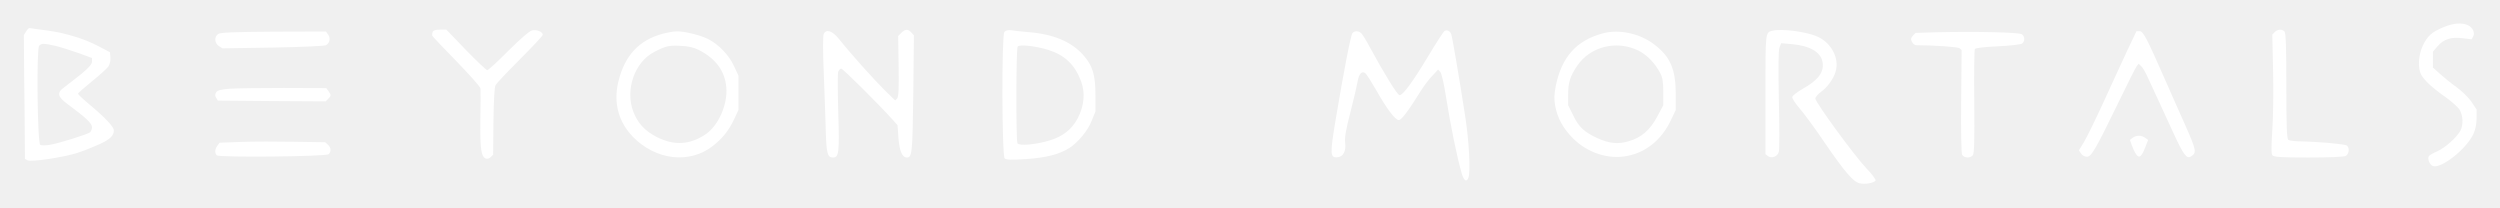
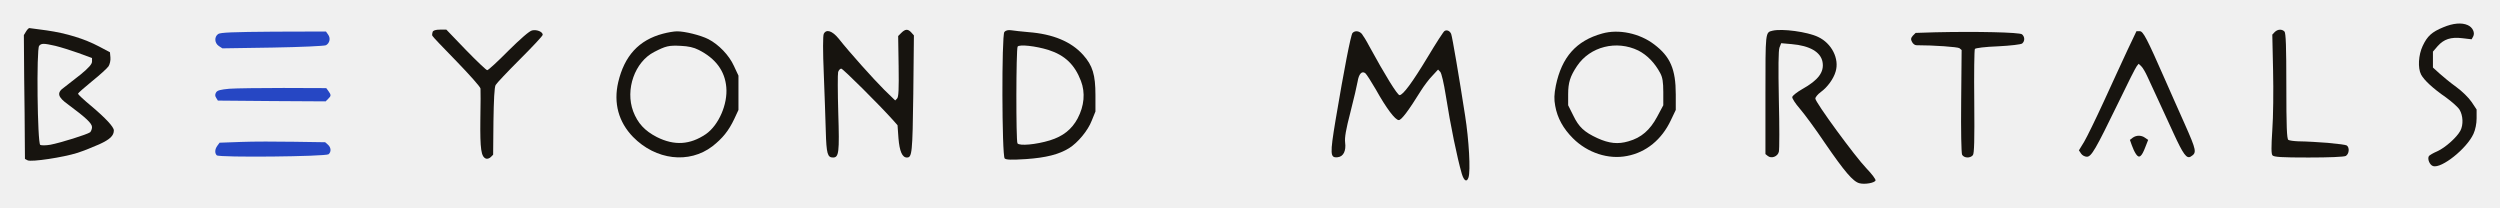
<svg xmlns="http://www.w3.org/2000/svg" viewBox="0 0 1603 133" preserveAspectRatio="xMidYMid meet">
-   <g transform="translate(0,133) scale(0.1,-0.1)" fill="#FFFFFF" stroke="none">
+   <g transform="translate(0,133) scale(0.1,-0.1)" fill="#17140F" stroke="none">
    <path d="M15666 1155 c-73 -30 -102 -56 -132 -120 -27 -58 -32 -141 -10 -183 19 -36 76 -89 160 -147 37 -27 77 -62 87 -79 22 -37 25 -96 5 -134 -23 -43 -97 -109 -148 -132 -26 -11 -50 -25 -54 -31 -11 -18 5 -57 27 -64 54 -17 216 112 259 207 12 26 20 65 20 99 l0 57 -32 48 c-18 27 -62 70 -98 96 -36 26 -84 65 -107 86 l-43 39 0 51 0 51 30 35 c40 45 85 60 159 51 l59 -7 10 18 c13 24 -3 59 -35 73 -38 17 -93 13 -157 -14z" />
    <path d="M167 1128 l-14 -23 2 -270 c2 -148 4 -327 4 -397 l1 -127 17 -9 c24 -12 229 19 320 48 37 12 100 37 140 55 68 31 93 55 93 89 0 22 -53 79 -147 158 -46 38 -83 73 -83 77 0 4 41 40 90 80 50 40 97 83 106 96 8 13 14 38 12 57 l-3 33 -70 37 c-95 50 -210 85 -335 103 -58 8 -108 15 -112 15 -4 0 -14 -10 -21 -22z m188 -92 c33 -8 100 -29 148 -46 l87 -32 0 -23 c0 -16 -21 -40 -72 -82 -40 -32 -88 -69 -105 -82 -51 -35 -45 -62 25 -112 112 -83 152 -120 152 -144 0 -12 -6 -27 -12 -33 -18 -14 -191 -68 -255 -80 -28 -5 -58 -5 -65 -1 -18 11 -25 614 -7 635 14 17 29 17 104 0z" />
    <path d="M2774 1125 c-3 -8 -4 -19 -2 -24 1 -5 72 -79 156 -165 83 -86 153 -164 153 -174 1 -9 1 -100 -1 -202 -2 -188 5 -235 36 -247 8 -3 22 1 31 10 l15 15 2 214 c2 135 6 220 14 233 6 11 76 85 156 165 80 80 146 150 146 157 0 19 -38 35 -68 28 -17 -3 -75 -54 -152 -130 -68 -69 -129 -125 -136 -125 -6 0 -68 59 -137 130 l-125 130 -41 0 c-27 0 -44 -5 -47 -15z" />
    <path d="M5779 1119 l-20 -20 3 -194 c2 -146 0 -197 -10 -207 l-12 -12 -71 69 c-70 70 -220 237 -292 328 -41 50 -79 62 -95 30 -6 -11 -6 -114 0 -253 5 -129 11 -297 13 -373 4 -142 11 -167 46 -167 38 0 42 31 34 285 -4 133 -4 252 -1 263 4 12 13 22 20 22 11 0 245 -233 331 -329 l30 -34 6 -84 c7 -83 24 -123 54 -123 33 0 36 27 41 406 l4 377 -17 19 c-21 23 -38 23 -64 -3z" />
    <path d="M6440 1125 c-18 -22 -16 -793 2 -811 10 -9 43 -10 138 -4 128 9 210 30 275 70 56 35 121 113 145 176 l24 59 0 105 c0 130 -18 190 -79 258 -76 85 -193 134 -351 146 -43 4 -93 9 -110 12 -20 3 -36 -1 -44 -11z m282 -115 c106 -34 169 -94 209 -199 29 -76 21 -160 -21 -240 -38 -71 -94 -115 -178 -141 -88 -27 -196 -37 -208 -19 -10 17 -9 603 1 620 10 16 116 4 197 -21z" />
    <path d="M9262 1131 c-6 -3 -54 -77 -106 -164 -100 -166 -160 -247 -182 -247 -14 0 -94 130 -195 315 -17 33 -39 68 -47 78 -18 20 -45 22 -60 5 -11 -14 -54 -234 -108 -556 -37 -223 -36 -246 14 -240 36 4 54 41 47 94 -4 31 5 84 34 195 22 85 42 173 46 196 8 50 28 71 50 53 8 -7 38 -54 67 -104 67 -120 124 -196 147 -196 17 0 61 58 143 190 19 30 51 73 72 94 l37 40 14 -15 c8 -8 23 -73 35 -149 31 -197 73 -400 103 -504 14 -46 32 -57 43 -24 14 42 3 240 -22 398 -38 246 -82 504 -89 522 -8 20 -28 29 -43 19z" />
    <path d="M11365 1133 c-46 -11 -45 -6 -45 -408 l0 -383 15 -12 c23 -19 64 -4 71 27 4 15 4 165 0 333 -4 208 -3 316 4 335 l11 28 68 -6 c115 -10 185 -50 197 -114 12 -65 -27 -117 -131 -175 -33 -19 -61 -41 -63 -50 -2 -8 20 -42 47 -73 28 -32 102 -132 163 -223 125 -182 180 -247 221 -257 34 -9 97 2 103 18 2 7 -24 42 -58 77 -75 78 -328 424 -328 448 0 9 16 28 35 42 42 30 82 85 95 131 25 82 -25 181 -112 222 -68 33 -232 55 -293 40z" />
    <path d="M14585 1124 l-15 -16 5 -231 c3 -128 1 -299 -5 -381 -7 -109 -7 -153 1 -162 9 -11 59 -14 231 -14 132 0 227 4 239 10 21 12 26 52 7 67 -12 9 -192 25 -313 27 -27 1 -56 5 -62 9 -10 6 -13 87 -13 346 0 249 -3 340 -12 349 -17 17 -44 15 -63 -4z" />
-     <path d="M1399 1112 c-26 -18 -24 -58 4 -77 l23 -15 323 5 c178 3 331 10 341 15 24 13 31 45 14 68 l-14 20 -336 -1 c-259 -2 -341 -5 -355 -15z" />
+     <path fill="#2647C4" d="M1399 1112 c-26 -18 -24 -58 4 -77 l23 -15 323 5 c178 3 331 10 341 15 24 13 31 45 14 68 l-14 20 -336 -1 c-259 -2 -341 -5 -355 -15z" />
    <path d="M4251 1114 c-155 -41 -247 -142 -287 -311 -31 -134 2 -255 95 -351 146 -149 360 -174 509 -60 65 51 104 99 140 175 l27 58 0 110 0 110 -29 62 c-31 69 -98 138 -164 172 -49 25 -153 51 -202 50 -19 0 -59 -7 -89 -15z m229 -104 c109 -55 168 -135 177 -239 10 -109 -49 -244 -131 -301 -102 -69 -202 -75 -314 -19 -78 40 -123 89 -152 165 -52 140 10 317 135 381 74 38 93 43 170 39 48 -2 84 -10 115 -26z" />
    <path d="M10273 1115 c-166 -46 -259 -151 -297 -334 -11 -57 -12 -87 -4 -130 14 -78 51 -145 114 -208 93 -93 227 -137 347 -113 122 23 222 105 280 228 l32 67 0 100 c0 161 -35 242 -138 320 -94 72 -229 100 -334 70z m232 -109 c55 -28 106 -79 141 -146 14 -26 19 -56 19 -120 l0 -85 -39 -73 c-46 -86 -102 -135 -184 -158 -67 -20 -124 -14 -199 20 -85 39 -120 72 -155 145 l-33 66 0 70 c0 76 13 116 57 182 84 125 253 167 393 99z" />
    <path d="M12409 1123 l-126 -4 -18 -18 c-13 -15 -14 -24 -5 -40 6 -12 18 -21 28 -21 113 0 266 -11 276 -19 l14 -12 -3 -327 c-2 -193 1 -334 6 -344 12 -22 52 -24 69 -3 9 10 11 97 9 342 -2 181 0 334 4 339 3 6 66 14 148 17 81 4 147 12 155 18 18 15 18 43 -1 59 -16 13 -291 19 -556 13z" />
    <path d="M13641 1008 c-31 -68 -100 -215 -151 -328 -52 -113 -109 -230 -127 -260 l-33 -54 14 -21 c7 -11 24 -20 37 -20 29 0 55 45 200 343 59 123 113 230 120 238 l12 15 17 -16 c9 -8 27 -39 40 -68 13 -28 44 -95 68 -147 24 -52 69 -149 99 -215 62 -135 84 -165 110 -149 40 25 38 36 -39 210 -42 93 -98 221 -126 284 -116 264 -140 310 -162 310 l-21 0 -58 -122z" />
-     <path d="M1471 761 c-55 -5 -77 -10 -85 -23 -8 -13 -8 -23 0 -35 l11 -18 346 -3 345 -2 16 16 c20 19 20 25 2 50 l-14 19 -274 1 c-150 0 -306 -2 -347 -5z" />
+     <path fill="#2647C4" d="M1471 761 c-55 -5 -77 -10 -85 -23 -8 -13 -8 -23 0 -35 l11 -18 346 -3 345 -2 16 16 c20 19 20 25 2 50 l-14 19 -274 1 c-150 0 -306 -2 -347 -5z" />
    <path d="M13675 447 l-18 -14 12 -34 c6 -18 18 -44 27 -57 20 -30 36 -18 60 45 l18 46 -19 13 c-24 18 -56 18 -80 1z" />
-     <path d="M1547 420 l-139 -5 -14 -19 c-17 -23 -18 -48 -4 -62 15 -15 698 -8 717 7 18 16 16 43 -4 61 l-18 16 -200 3 c-110 2 -262 2 -338 -1z" />
+     <path fill="#2647C4" d="M1547 420 l-139 -5 -14 -19 c-17 -23 -18 -48 -4 -62 15 -15 698 -8 717 7 18 16 16 43 -4 61 l-18 16 -200 3 c-110 2 -262 2 -338 -1z" />
  </g>
</svg>
